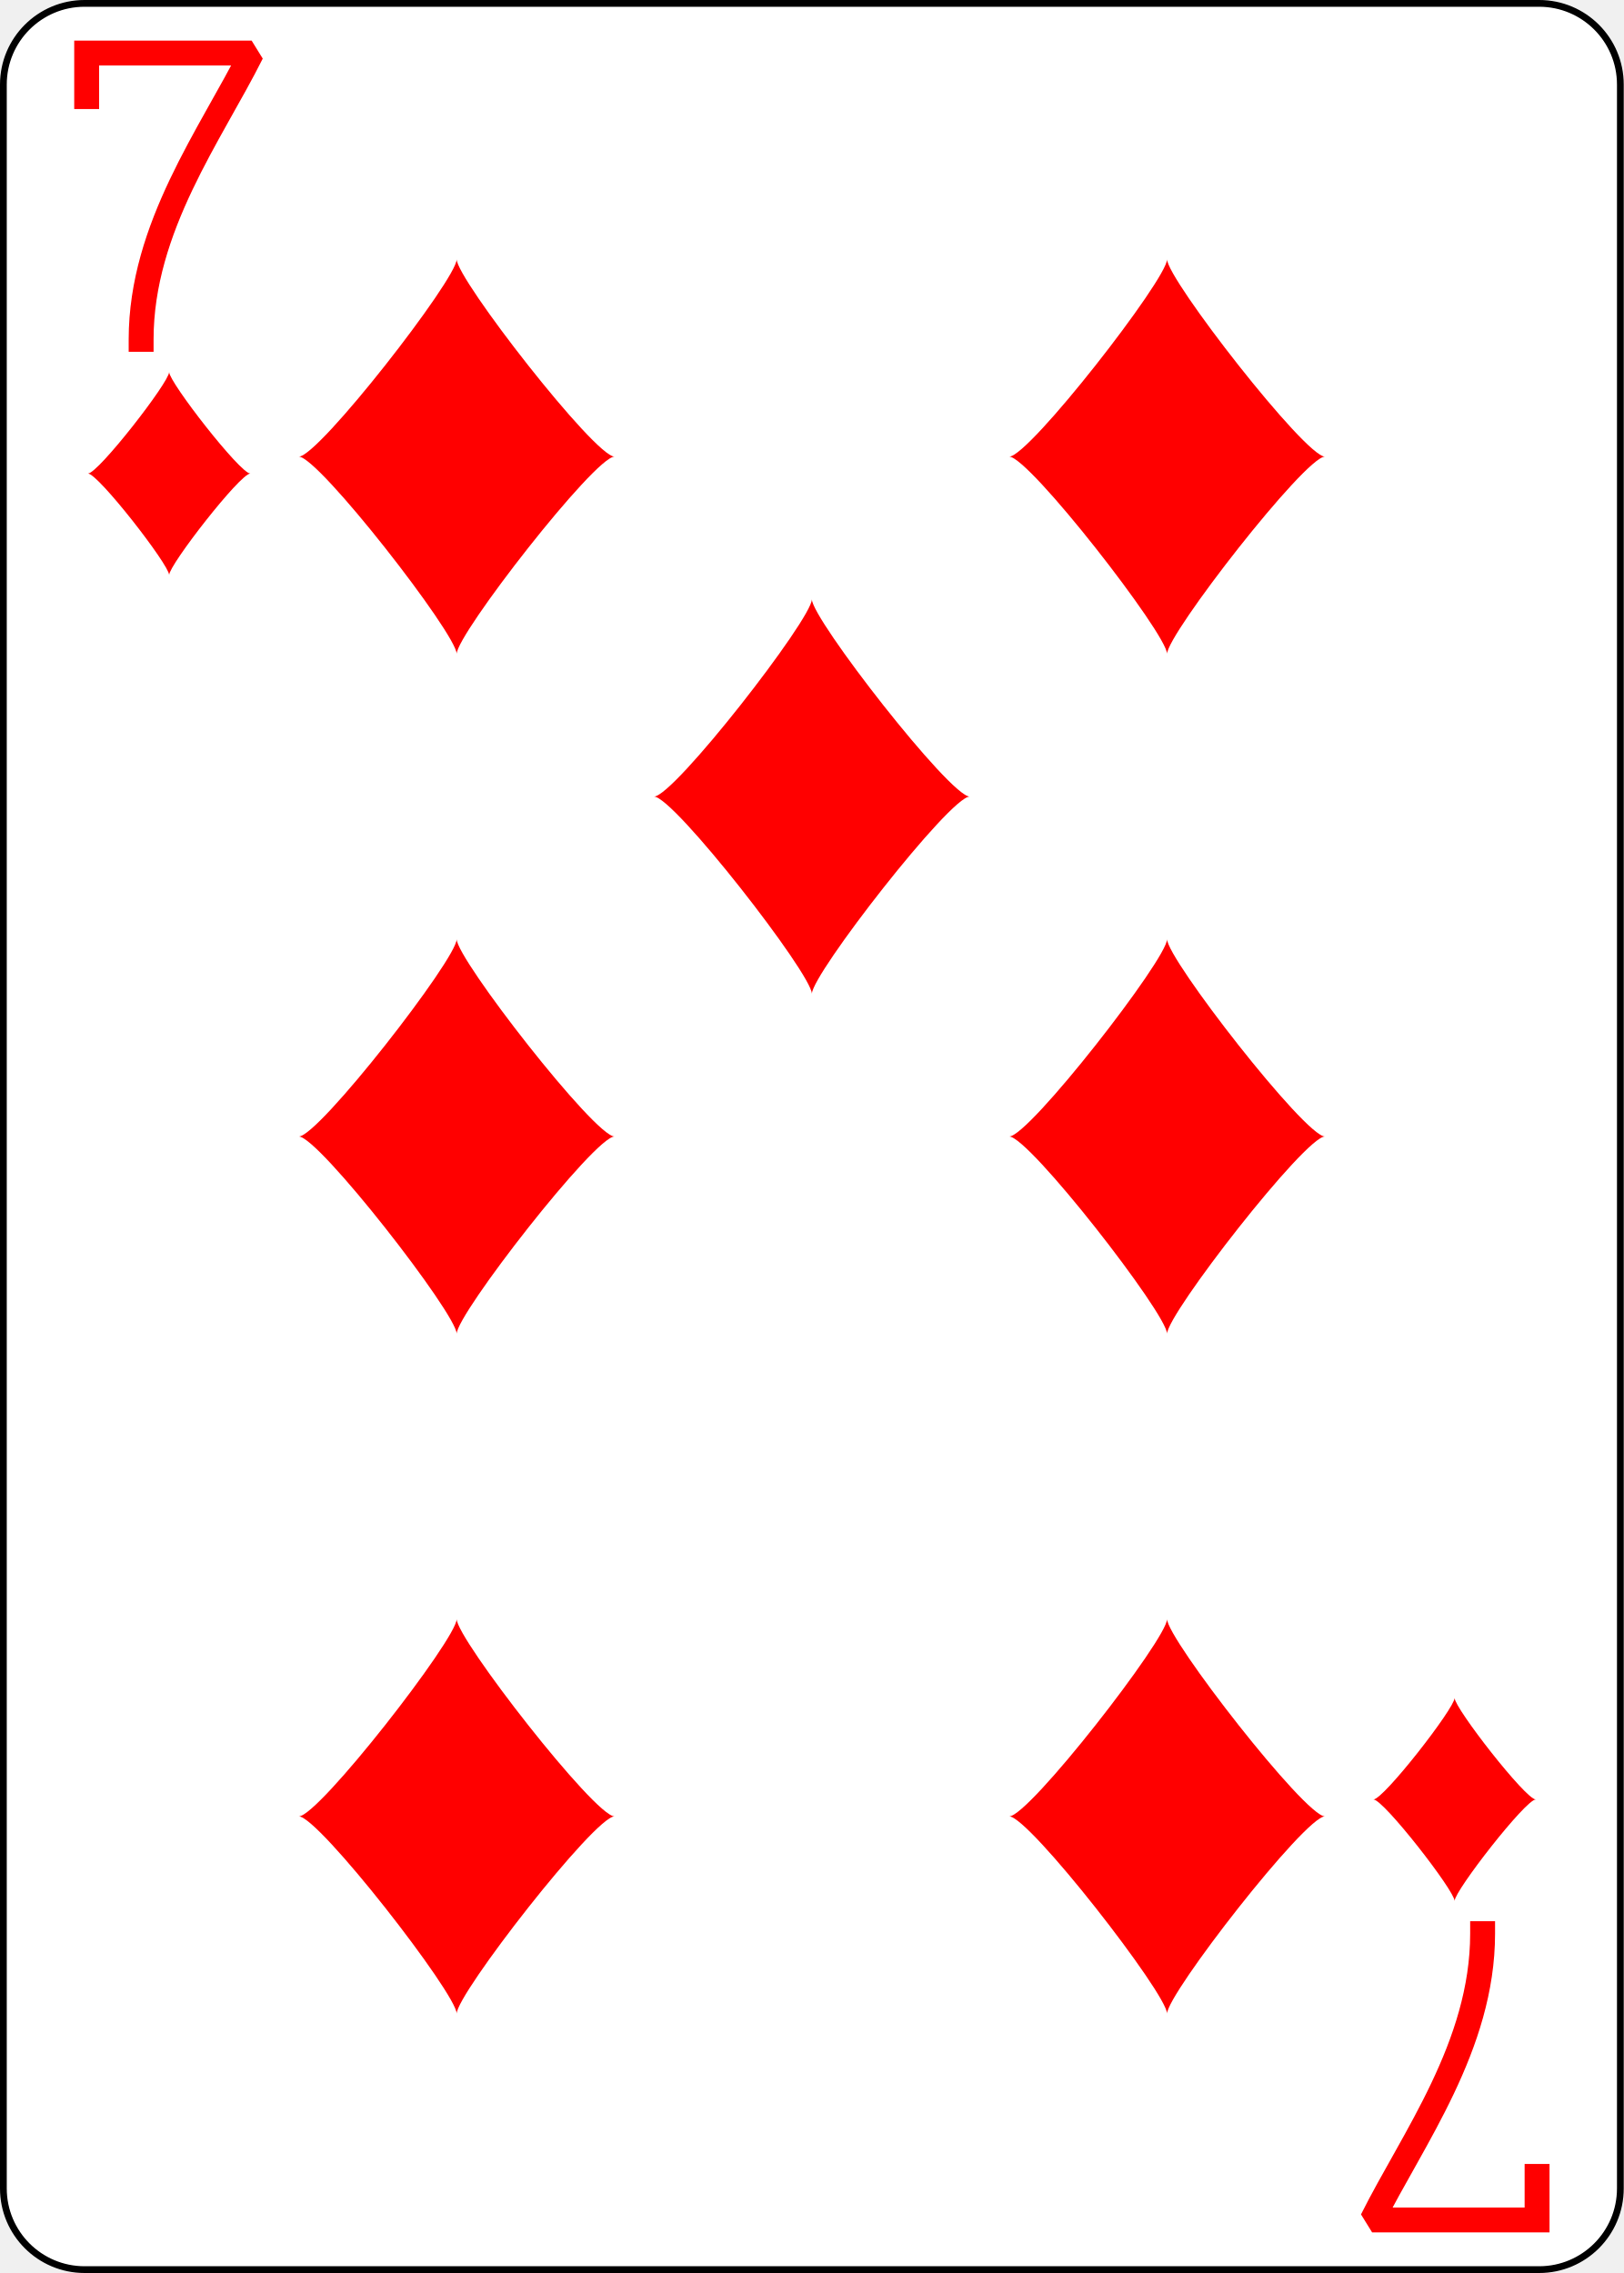
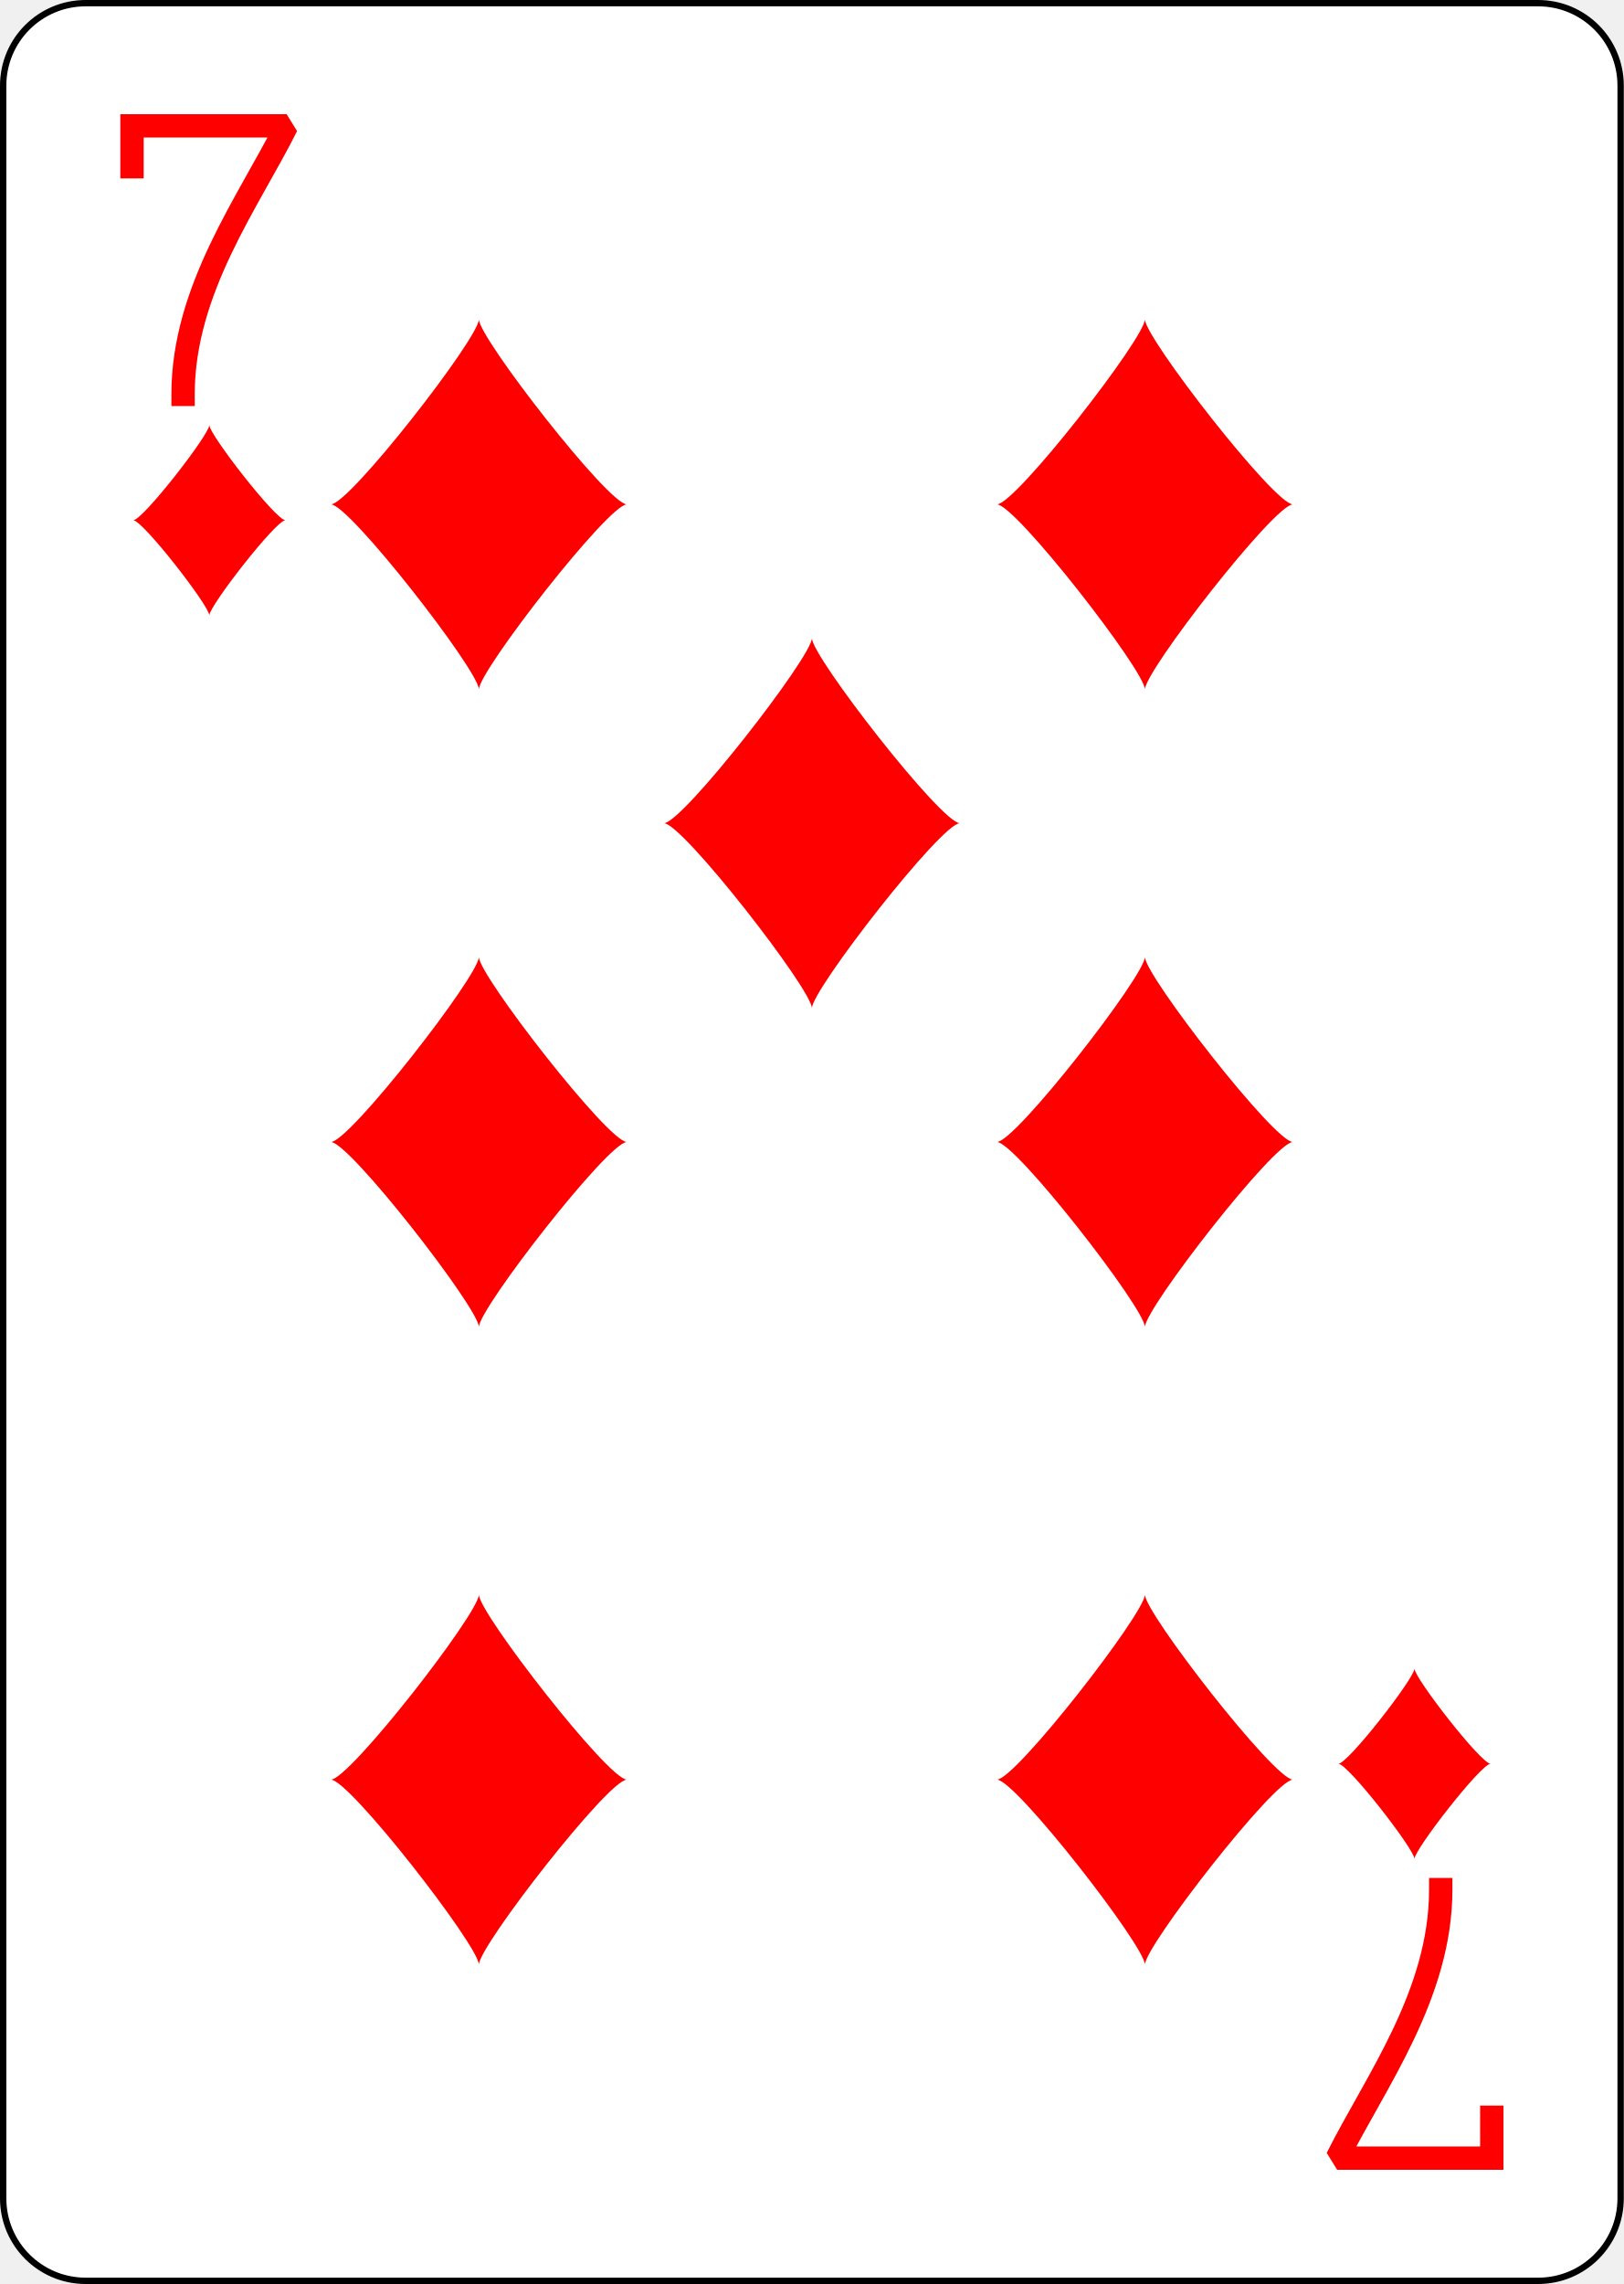
- <svg xmlns="http://www.w3.org/2000/svg" xmlns:xlink="http://www.w3.org/1999/xlink" height="336" preserveAspectRatio="none" viewBox="-120 -168 240 336" width="240">
+ <svg xmlns="http://www.w3.org/2000/svg" xmlns:xlink="http://www.w3.org/1999/xlink" height="360" preserveAspectRatio="none" viewBox="-128 -180 256 360" width="256">
  <defs>
    <symbol id="D-7_svg__b" viewBox="-600 -600 1200 1200" preserveAspectRatio="xMinYMid">
      <path d="M-400 0C-350 0 0-450 0-500 0-450 350 0 400 0 350 0 0 450 0 500 0 450-350 0-400 0Z" fill="red" />
    </symbol>
    <symbol id="D-7_svg__a" viewBox="-500 -500 1000 1000" preserveAspectRatio="xMinYMid">
      <path d="M-265-320v-140h530C135-200-90 100-90 460" stroke="red" stroke-width="80" stroke-linecap="square" stroke-miterlimit="1.5" fill="none" />
    </symbol>
  </defs>
-   <rect width="239" height="335" x="-119.5" y="-167.5" rx="12" ry="12" fill="#fff" stroke="#000" />
+   <rect width="255" height="359" x="-127.5" y="-179.5" rx="13" ry="13" fill="#fff" stroke="#000" />
  <use xlink:href="#D-7_svg__a" height="46" width="46" x="-118" y="-162" />
  <use xlink:href="#D-7_svg__b" height="36" width="36" x="-113" y="-116" />
  <use xlink:href="#D-7_svg__b" height="70" width="70" x="-87.501" y="-135.501" />
  <use xlink:href="#D-7_svg__b" height="70" width="70" x="17.501" y="-135.501" />
  <use xlink:href="#D-7_svg__b" height="70" width="70" x="-87.501" y="-35" />
  <use xlink:href="#D-7_svg__b" height="70" width="70" x="17.501" y="-35" />
  <use xlink:href="#D-7_svg__b" height="70" width="70" x="-35" y="-85.25" />
  <g transform="rotate(180)">
    <use xlink:href="#D-7_svg__a" height="46" width="46" x="-118" y="-162" />
    <use xlink:href="#D-7_svg__b" height="36" width="36" x="-113" y="-116" />
    <use xlink:href="#D-7_svg__b" height="70" width="70" x="-87.501" y="-135.501" />
    <use xlink:href="#D-7_svg__b" height="70" width="70" x="17.501" y="-135.501" />
  </g>
</svg>
